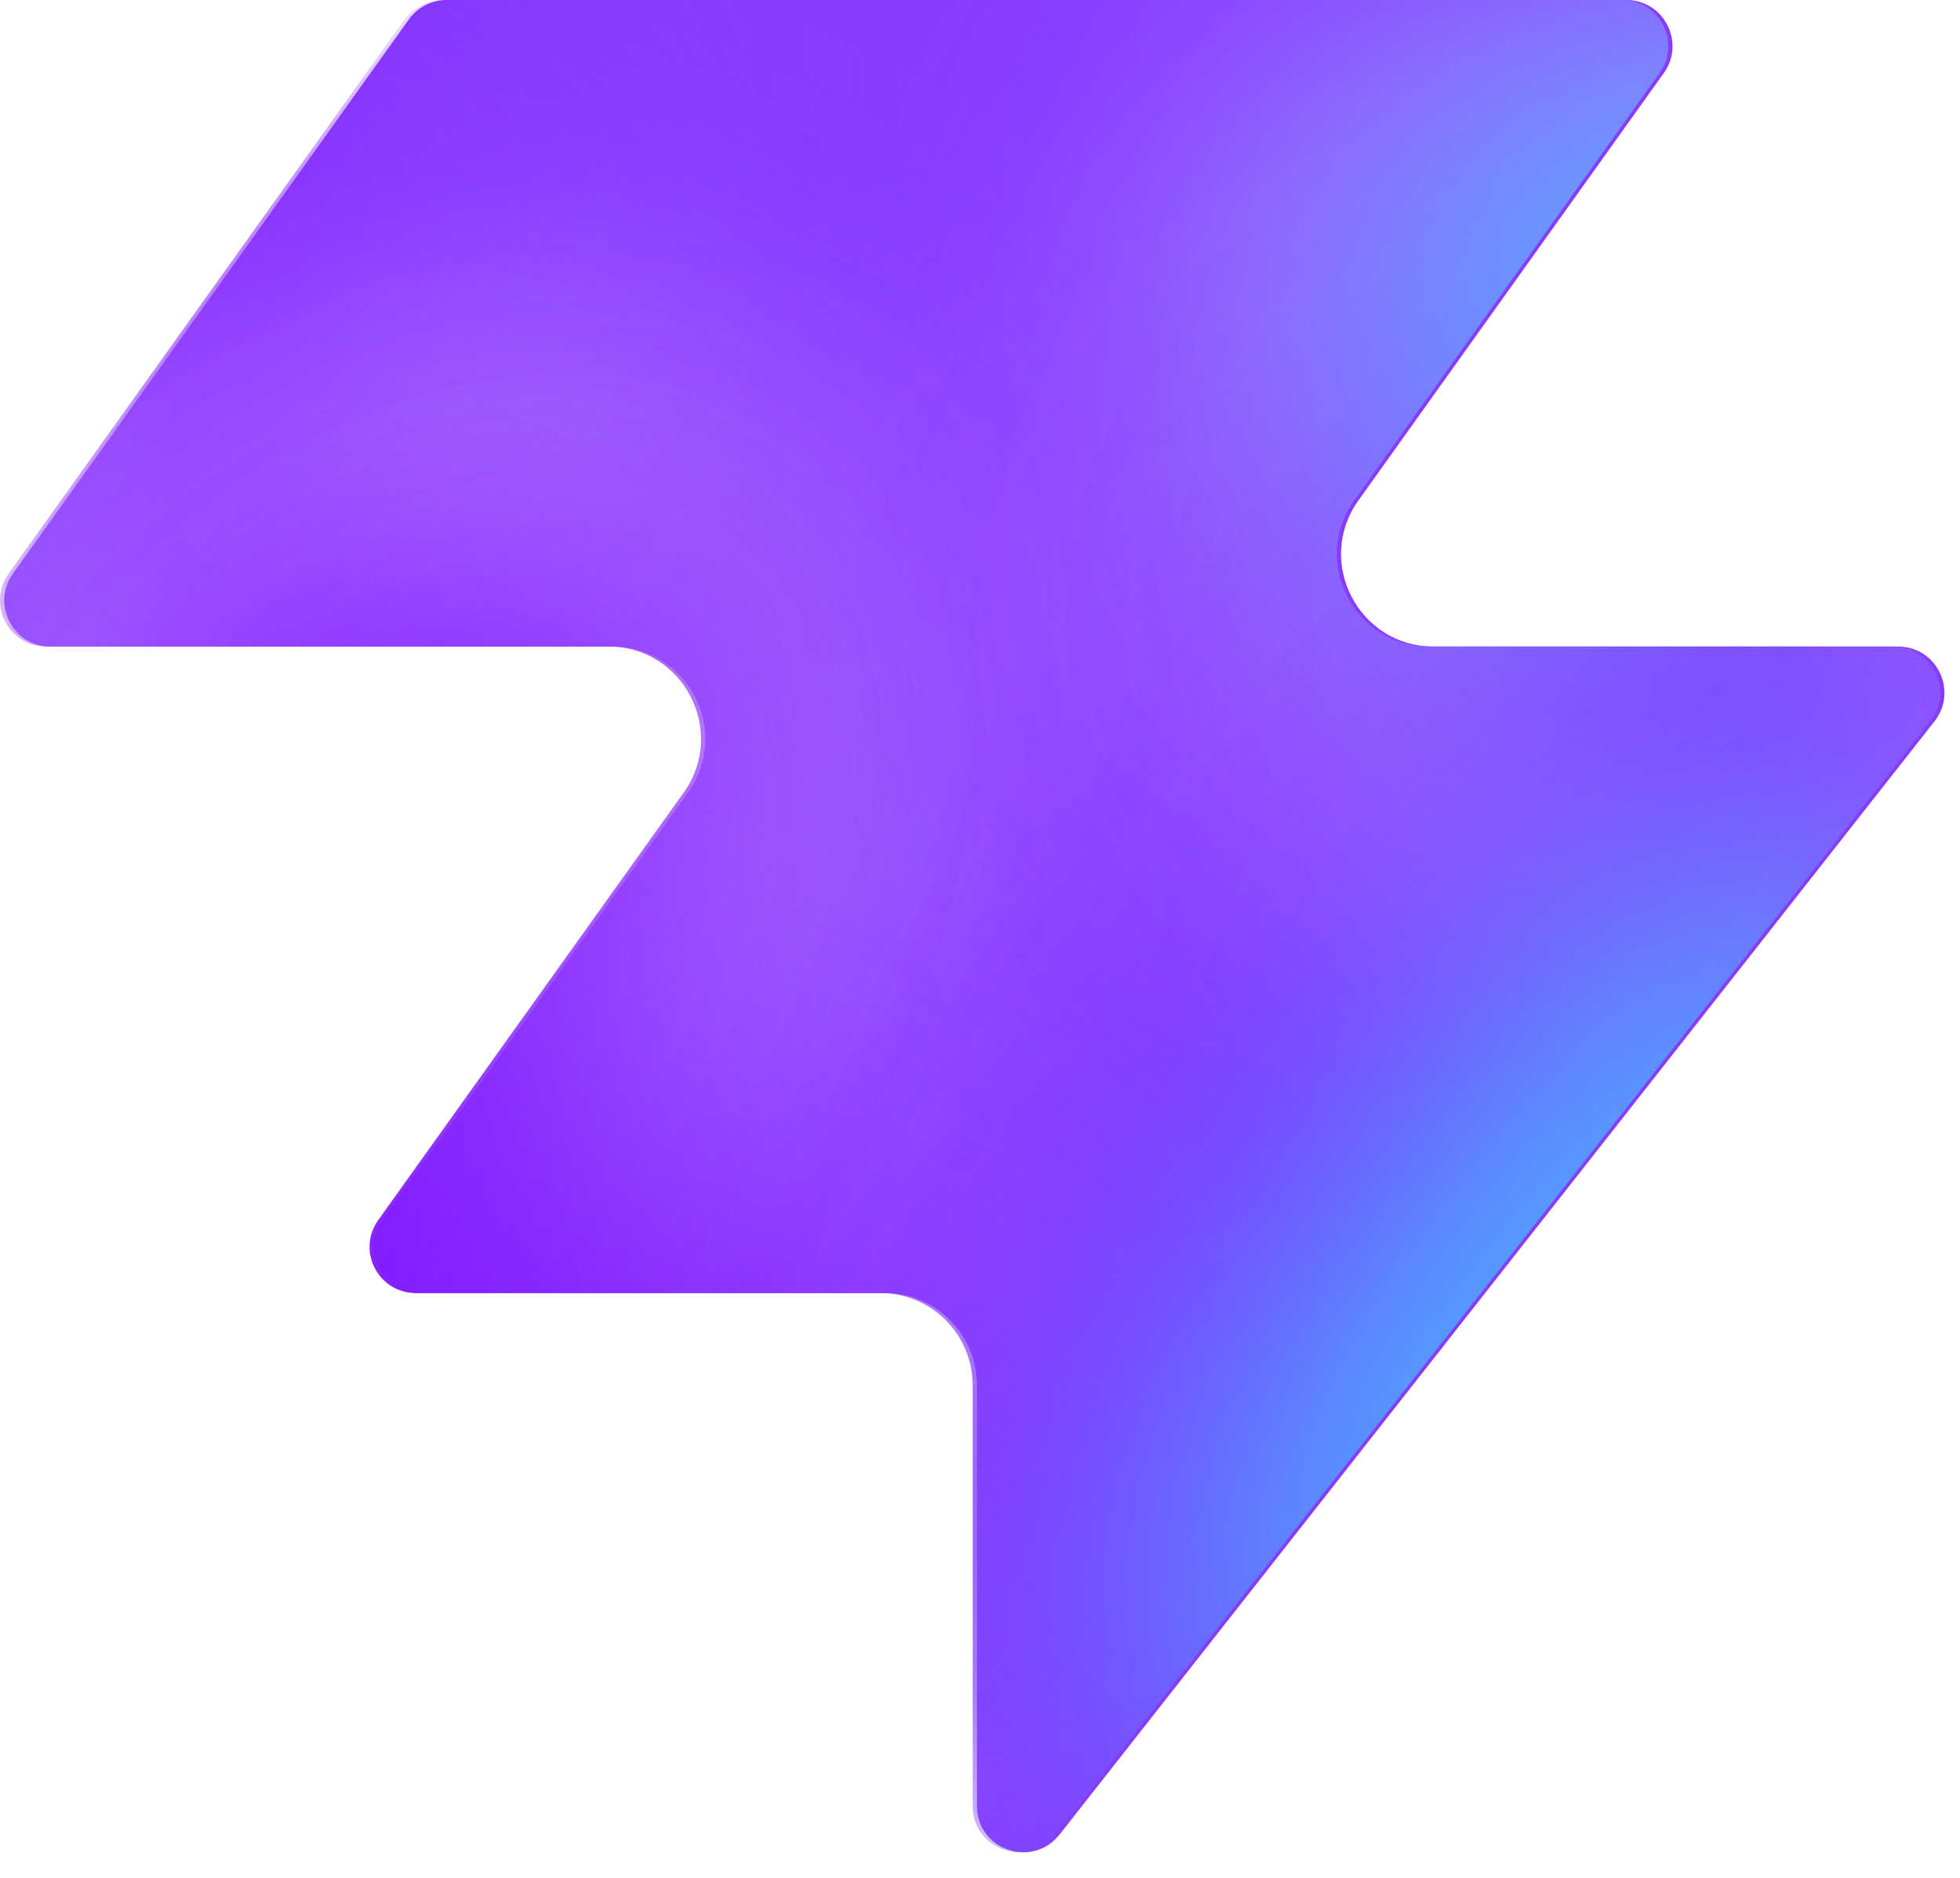
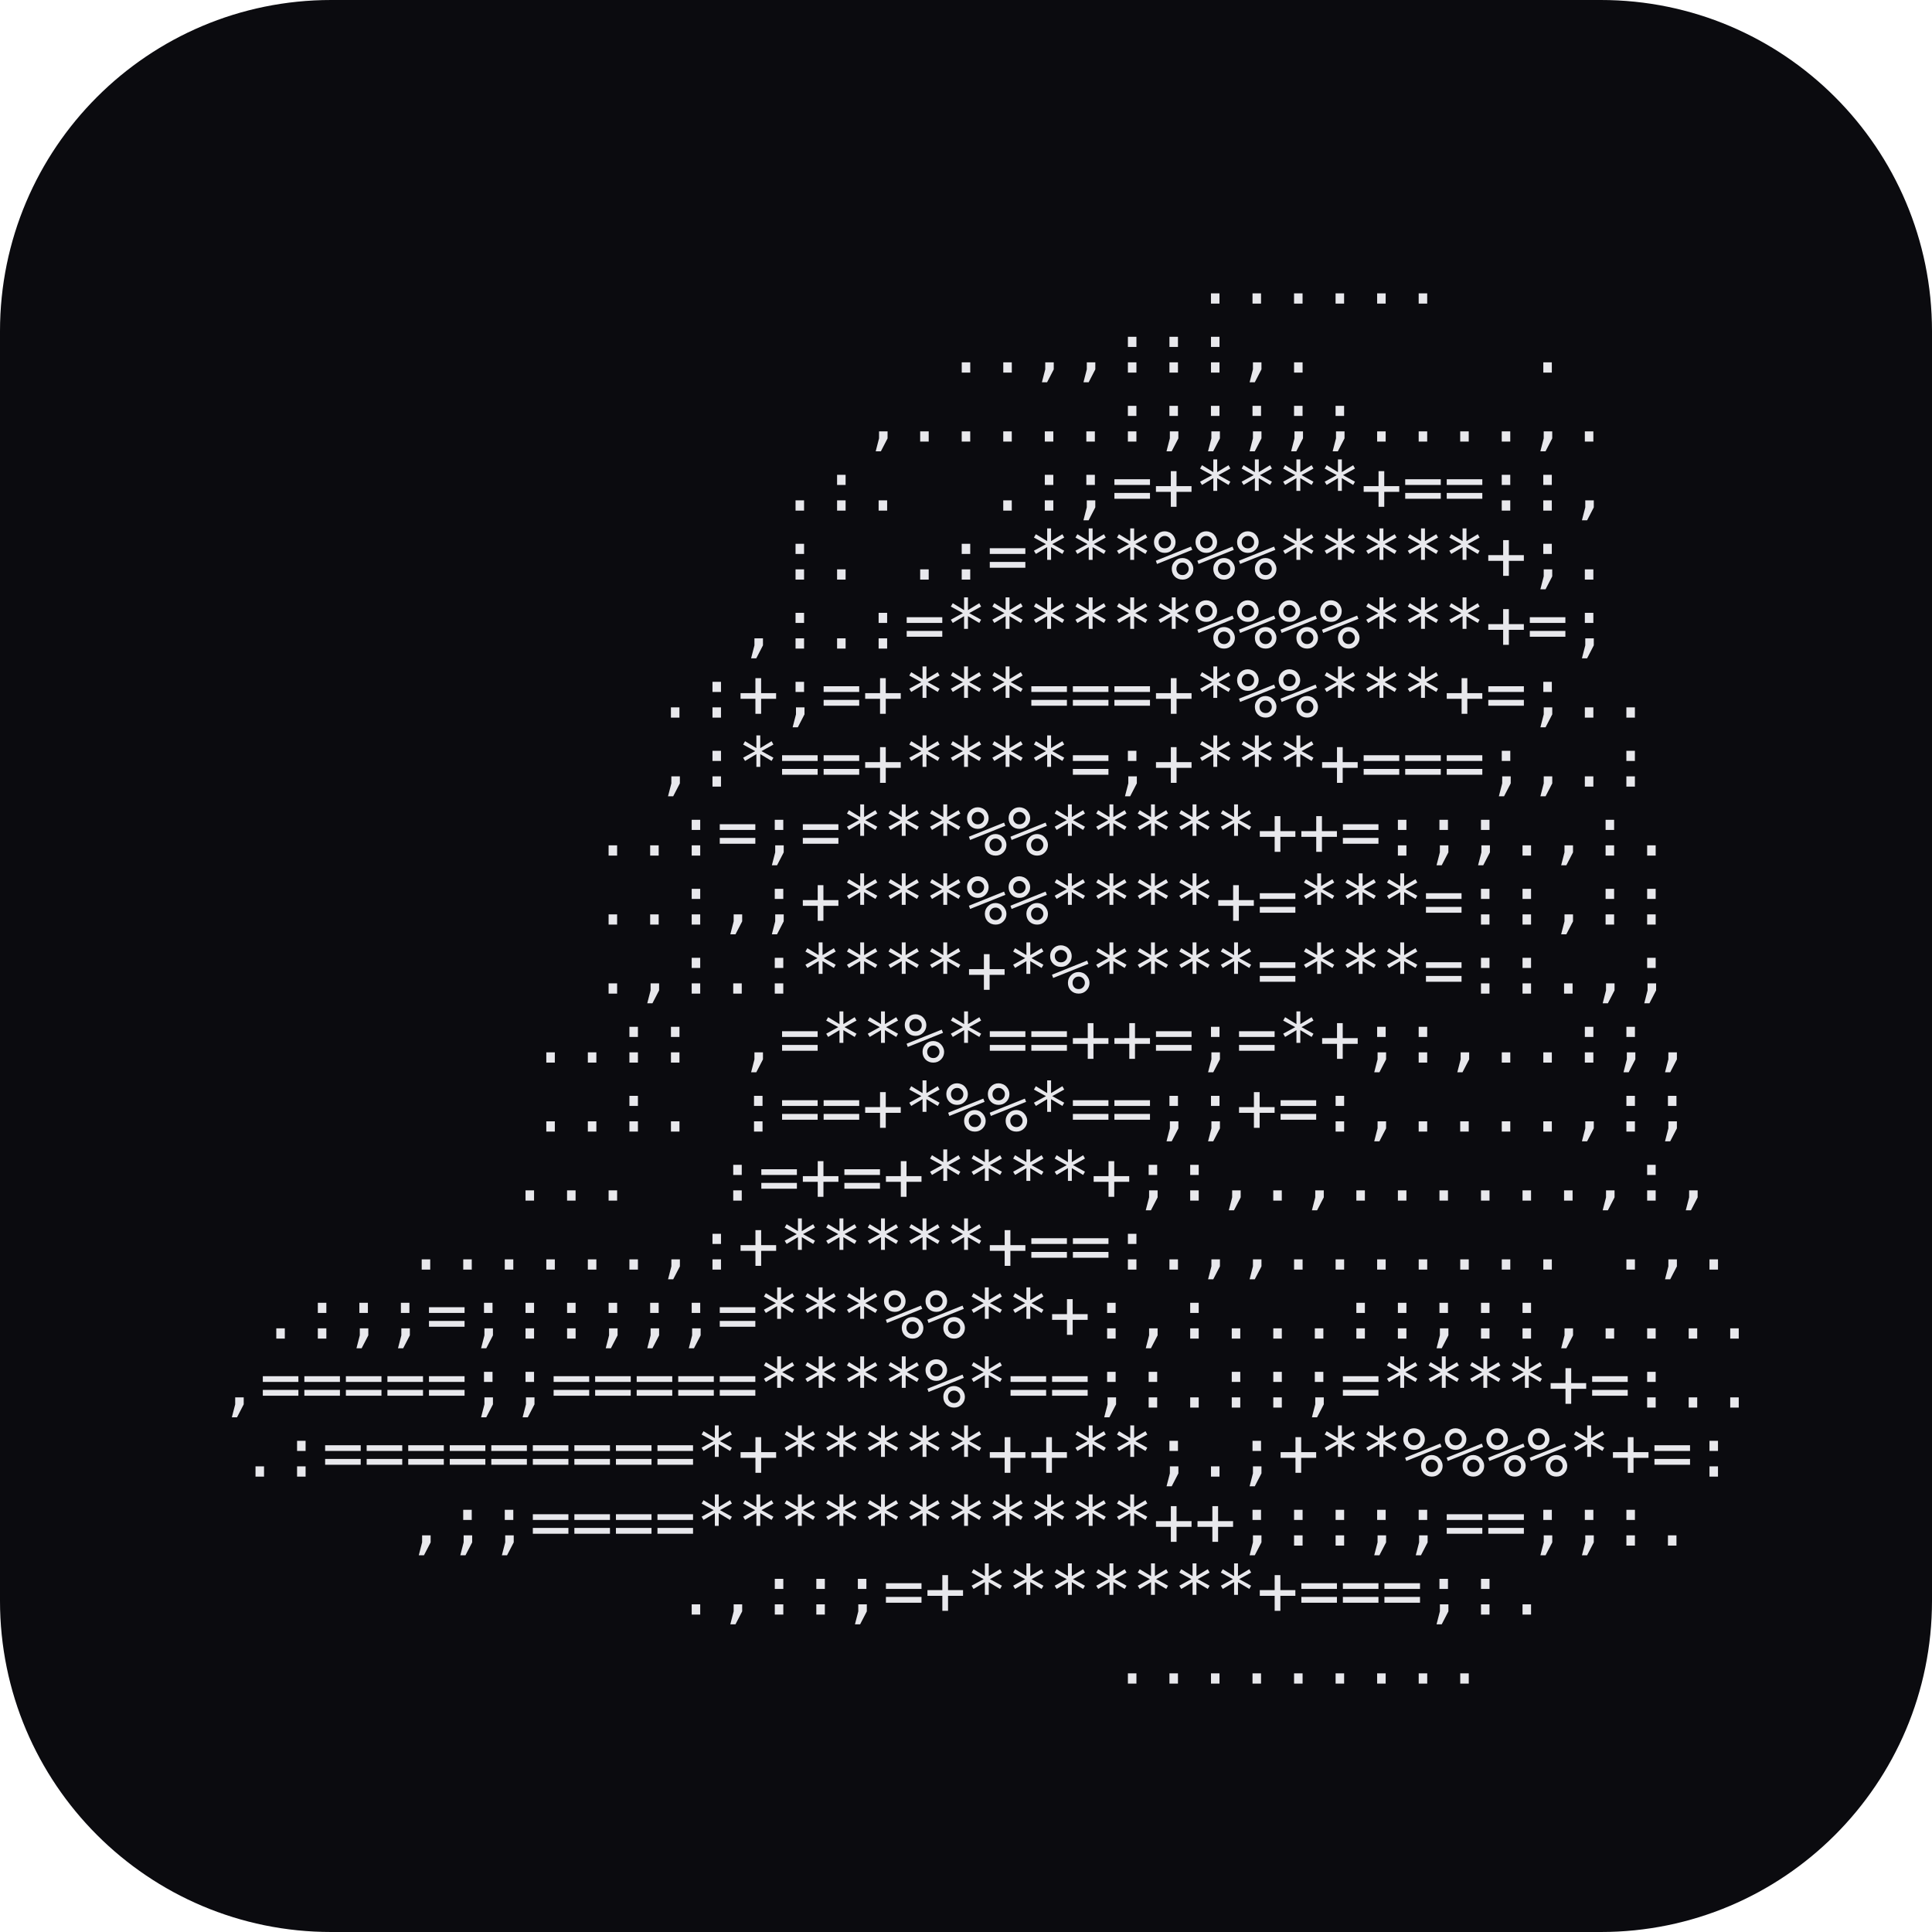
- <svg xmlns="http://www.w3.org/2000/svg" width="48" height="46" fill="none" viewBox="0 0 48 46">
-   <path fill="#863bff" d="M25.946 44.938c-.664.845-2.021.375-2.021-.698V33.937a2.26 2.26 0 0 0-2.262-2.262H10.287c-.92 0-1.456-1.04-.92-1.788l7.48-10.471c1.07-1.497 0-3.578-1.842-3.578H1.237c-.92 0-1.456-1.04-.92-1.788L10.013.474c.214-.297.556-.474.92-.474h28.894c.92 0 1.456 1.04.92 1.788l-7.48 10.471c-1.07 1.498 0 3.579 1.842 3.579h11.377c.943 0 1.473 1.088.89 1.83L25.947 44.94z" style="fill:#863bff;fill:color(display-p3 .525 .23 1);fill-opacity:1" />
-   <mask id="a" width="48" height="46" x="0" y="0" maskUnits="userSpaceOnUse" style="mask-type:alpha">
-     <path fill="#000" d="M25.842 44.938c-.664.844-2.021.375-2.021-.698V33.937a2.26 2.26 0 0 0-2.262-2.262H10.183c-.92 0-1.456-1.04-.92-1.788l7.48-10.471c1.07-1.498 0-3.579-1.842-3.579H1.133c-.92 0-1.456-1.04-.92-1.787L9.91.473c.214-.297.556-.474.92-.474h28.894c.92 0 1.456 1.04.92 1.788l-7.48 10.471c-1.07 1.498 0 3.578 1.842 3.578h11.377c.943 0 1.473 1.088.89 1.832L25.843 44.94z" style="fill:#000;fill-opacity:1" />
-   </mask>
-   <g mask="url(#a)">
-     <g filter="url(#b)">
-       <ellipse cx="5.508" cy="14.704" fill="#ede6ff" rx="5.508" ry="14.704" style="fill:#ede6ff;fill:color(display-p3 .927 .903 1);fill-opacity:1" transform="matrix(.00324 1 1 -.00324 -4.47 31.516)" />
-     </g>
-     <g filter="url(#c)">
-       <ellipse cx="10.399" cy="29.851" fill="#ede6ff" rx="10.399" ry="29.851" style="fill:#ede6ff;fill:color(display-p3 .927 .903 1);fill-opacity:1" transform="matrix(.00324 1 1 -.00324 -39.328 7.883)" />
-     </g>
-     <g filter="url(#d)">
-       <ellipse cx="5.508" cy="30.487" fill="#7e14ff" rx="5.508" ry="30.487" style="fill:#7e14ff;fill:color(display-p3 .492 .077 1);fill-opacity:1" transform="rotate(89.814 -25.913 -14.639)scale(1 -1)" />
-     </g>
-     <g filter="url(#e)">
-       <ellipse cx="5.508" cy="30.599" fill="#7e14ff" rx="5.508" ry="30.599" style="fill:#7e14ff;fill:color(display-p3 .492 .077 1);fill-opacity:1" transform="rotate(89.814 -32.644 -3.334)scale(1 -1)" />
-     </g>
-     <g filter="url(#f)">
-       <ellipse cx="5.508" cy="30.599" fill="#7e14ff" rx="5.508" ry="30.599" style="fill:#7e14ff;fill:color(display-p3 .492 .077 1);fill-opacity:1" transform="matrix(.00324 1 1 -.00324 -34.34 30.47)" />
-     </g>
-     <g filter="url(#g)">
-       <ellipse cx="14.072" cy="22.078" fill="#ede6ff" rx="14.072" ry="22.078" style="fill:#ede6ff;fill:color(display-p3 .927 .903 1);fill-opacity:1" transform="rotate(93.35 24.506 48.493)scale(-1 1)" />
-     </g>
-     <g filter="url(#h)">
-       <ellipse cx="3.47" cy="21.501" fill="#7e14ff" rx="3.47" ry="21.501" style="fill:#7e14ff;fill:color(display-p3 .492 .077 1);fill-opacity:1" transform="rotate(89.009 28.708 47.59)scale(-1 1)" />
-     </g>
-     <g filter="url(#i)">
-       <ellipse cx="3.47" cy="21.501" fill="#7e14ff" rx="3.47" ry="21.501" style="fill:#7e14ff;fill:color(display-p3 .492 .077 1);fill-opacity:1" transform="rotate(89.009 28.708 47.59)scale(-1 1)" />
-     </g>
-     <g filter="url(#j)">
-       <ellipse cx=".387" cy="8.972" fill="#7e14ff" rx="4.407" ry="29.108" style="fill:#7e14ff;fill:color(display-p3 .492 .077 1);fill-opacity:1" transform="rotate(39.51 .387 8.972)" />
-     </g>
-     <g filter="url(#k)">
-       <ellipse cx="47.523" cy="-6.092" fill="#7e14ff" rx="4.407" ry="29.108" style="fill:#7e14ff;fill:color(display-p3 .492 .077 1);fill-opacity:1" transform="rotate(37.892 47.523 -6.092)" />
-     </g>
-     <g filter="url(#l)">
-       <ellipse cx="41.412" cy="6.333" fill="#47bfff" rx="5.971" ry="9.665" style="fill:#47bfff;fill:color(display-p3 .28 .748 1);fill-opacity:1" transform="rotate(37.892 41.412 6.333)" />
-     </g>
-     <g filter="url(#m)">
-       <ellipse cx="-1.879" cy="38.332" fill="#7e14ff" rx="4.407" ry="29.108" style="fill:#7e14ff;fill:color(display-p3 .492 .077 1);fill-opacity:1" transform="rotate(37.892 -1.88 38.332)" />
-     </g>
-     <g filter="url(#n)">
-       <ellipse cx="-1.879" cy="38.332" fill="#7e14ff" rx="4.407" ry="29.108" style="fill:#7e14ff;fill:color(display-p3 .492 .077 1);fill-opacity:1" transform="rotate(37.892 -1.88 38.332)" />
-     </g>
-     <g filter="url(#o)">
-       <ellipse cx="35.651" cy="29.907" fill="#7e14ff" rx="4.407" ry="29.108" style="fill:#7e14ff;fill:color(display-p3 .492 .077 1);fill-opacity:1" transform="rotate(37.892 35.651 29.907)" />
-     </g>
-     <g filter="url(#p)">
-       <ellipse cx="38.418" cy="32.4" fill="#47bfff" rx="5.971" ry="15.297" style="fill:#47bfff;fill:color(display-p3 .28 .748 1);fill-opacity:1" transform="rotate(37.892 38.418 32.4)" />
-     </g>
-   </g>
-   <defs>
-     <filter id="b" width="60.045" height="41.654" x="-19.77" y="16.149" color-interpolation-filters="sRGB" filterUnits="userSpaceOnUse">
-       <feFlood flood-opacity="0" result="BackgroundImageFix" />
-       <feBlend in="SourceGraphic" in2="BackgroundImageFix" result="shape" />
-       <feGaussianBlur result="effect1_foregroundBlur_2002_17158" stdDeviation="7.659" />
-     </filter>
-     <filter id="c" width="90.34" height="51.437" x="-54.613" y="-7.533" color-interpolation-filters="sRGB" filterUnits="userSpaceOnUse">
-       <feFlood flood-opacity="0" result="BackgroundImageFix" />
-       <feBlend in="SourceGraphic" in2="BackgroundImageFix" result="shape" />
-       <feGaussianBlur result="effect1_foregroundBlur_2002_17158" stdDeviation="7.659" />
-     </filter>
-     <filter id="d" width="79.355" height="29.4" x="-49.64" y="2.03" color-interpolation-filters="sRGB" filterUnits="userSpaceOnUse">
-       <feFlood flood-opacity="0" result="BackgroundImageFix" />
-       <feBlend in="SourceGraphic" in2="BackgroundImageFix" result="shape" />
-       <feGaussianBlur result="effect1_foregroundBlur_2002_17158" stdDeviation="4.596" />
-     </filter>
-     <filter id="e" width="79.579" height="29.4" x="-45.045" y="20.029" color-interpolation-filters="sRGB" filterUnits="userSpaceOnUse">
-       <feFlood flood-opacity="0" result="BackgroundImageFix" />
-       <feBlend in="SourceGraphic" in2="BackgroundImageFix" result="shape" />
-       <feGaussianBlur result="effect1_foregroundBlur_2002_17158" stdDeviation="4.596" />
-     </filter>
-     <filter id="f" width="79.579" height="29.4" x="-43.513" y="21.178" color-interpolation-filters="sRGB" filterUnits="userSpaceOnUse">
-       <feFlood flood-opacity="0" result="BackgroundImageFix" />
-       <feBlend in="SourceGraphic" in2="BackgroundImageFix" result="shape" />
-       <feGaussianBlur result="effect1_foregroundBlur_2002_17158" stdDeviation="4.596" />
-     </filter>
-     <filter id="g" width="74.749" height="58.852" x="15.756" y="-17.901" color-interpolation-filters="sRGB" filterUnits="userSpaceOnUse">
-       <feFlood flood-opacity="0" result="BackgroundImageFix" />
-       <feBlend in="SourceGraphic" in2="BackgroundImageFix" result="shape" />
-       <feGaussianBlur result="effect1_foregroundBlur_2002_17158" stdDeviation="7.659" />
-     </filter>
-     <filter id="h" width="61.377" height="25.362" x="23.548" y="2.284" color-interpolation-filters="sRGB" filterUnits="userSpaceOnUse">
-       <feFlood flood-opacity="0" result="BackgroundImageFix" />
-       <feBlend in="SourceGraphic" in2="BackgroundImageFix" result="shape" />
-       <feGaussianBlur result="effect1_foregroundBlur_2002_17158" stdDeviation="4.596" />
-     </filter>
-     <filter id="i" width="61.377" height="25.362" x="23.548" y="2.284" color-interpolation-filters="sRGB" filterUnits="userSpaceOnUse">
-       <feFlood flood-opacity="0" result="BackgroundImageFix" />
-       <feBlend in="SourceGraphic" in2="BackgroundImageFix" result="shape" />
-       <feGaussianBlur result="effect1_foregroundBlur_2002_17158" stdDeviation="4.596" />
-     </filter>
-     <filter id="j" width="56.045" height="63.649" x="-27.636" y="-22.853" color-interpolation-filters="sRGB" filterUnits="userSpaceOnUse">
-       <feFlood flood-opacity="0" result="BackgroundImageFix" />
-       <feBlend in="SourceGraphic" in2="BackgroundImageFix" result="shape" />
-       <feGaussianBlur result="effect1_foregroundBlur_2002_17158" stdDeviation="4.596" />
-     </filter>
-     <filter id="k" width="54.814" height="64.646" x="20.116" y="-38.415" color-interpolation-filters="sRGB" filterUnits="userSpaceOnUse">
-       <feFlood flood-opacity="0" result="BackgroundImageFix" />
-       <feBlend in="SourceGraphic" in2="BackgroundImageFix" result="shape" />
-       <feGaussianBlur result="effect1_foregroundBlur_2002_17158" stdDeviation="4.596" />
-     </filter>
-     <filter id="l" width="33.541" height="35.313" x="24.641" y="-11.323" color-interpolation-filters="sRGB" filterUnits="userSpaceOnUse">
-       <feFlood flood-opacity="0" result="BackgroundImageFix" />
-       <feBlend in="SourceGraphic" in2="BackgroundImageFix" result="shape" />
-       <feGaussianBlur result="effect1_foregroundBlur_2002_17158" stdDeviation="4.596" />
-     </filter>
-     <filter id="m" width="54.814" height="64.646" x="-29.286" y="6.009" color-interpolation-filters="sRGB" filterUnits="userSpaceOnUse">
-       <feFlood flood-opacity="0" result="BackgroundImageFix" />
-       <feBlend in="SourceGraphic" in2="BackgroundImageFix" result="shape" />
-       <feGaussianBlur result="effect1_foregroundBlur_2002_17158" stdDeviation="4.596" />
-     </filter>
-     <filter id="n" width="54.814" height="64.646" x="-29.286" y="6.009" color-interpolation-filters="sRGB" filterUnits="userSpaceOnUse">
-       <feFlood flood-opacity="0" result="BackgroundImageFix" />
-       <feBlend in="SourceGraphic" in2="BackgroundImageFix" result="shape" />
-       <feGaussianBlur result="effect1_foregroundBlur_2002_17158" stdDeviation="4.596" />
-     </filter>
-     <filter id="o" width="54.814" height="64.646" x="8.244" y="-2.416" color-interpolation-filters="sRGB" filterUnits="userSpaceOnUse">
-       <feFlood flood-opacity="0" result="BackgroundImageFix" />
-       <feBlend in="SourceGraphic" in2="BackgroundImageFix" result="shape" />
-       <feGaussianBlur result="effect1_foregroundBlur_2002_17158" stdDeviation="4.596" />
-     </filter>
-     <filter id="p" width="39.409" height="43.623" x="18.713" y="10.588" color-interpolation-filters="sRGB" filterUnits="userSpaceOnUse">
-       <feFlood flood-opacity="0" result="BackgroundImageFix" />
-       <feBlend in="SourceGraphic" in2="BackgroundImageFix" result="shape" />
-       <feGaussianBlur result="effect1_foregroundBlur_2002_17158" stdDeviation="4.596" />
-     </filter>
-   </defs>
+ <svg xmlns="http://www.w3.org/2000/svg" viewBox="0 0 280 280">
+   <rect width="280" height="280" rx="48" fill="#0b0b0f" />
+   <text x="140" y="44" fill="#e8e8ec" font-family="monospace" font-size="10" text-anchor="middle" xml:space="preserve" style="white-space:pre">
+     <tspan x="140" dy="0">                      ......</tspan>
+     <tspan x="140" dy="10">                   ..,,:::,.     .</tspan>
+     <tspan x="140" dy="10">                  ,.....:;;;;;....,.</tspan>
+     <tspan x="140" dy="10">                .:.  .:;=+****+==::,</tspan>
+     <tspan x="140" dy="10">                :. .:=***%%%*****+;.</tspan>
+     <tspan x="140" dy="10">               ,:.:=******%%%%***+=;</tspan>
+     <tspan x="140" dy="10">              .:+;=+***===+*%%***+=;..</tspan>
+     <tspan x="140" dy="10">              ,:*==+****=;+***+===;,.:</tspan>
+     <tspan x="140" dy="10">             ..:=;=***%%*****++=:;;.,:.</tspan>
+     <tspan x="140" dy="10">             ..:,;+***%%****+=***=::,::</tspan>
+     <tspan x="140" dy="10">             .,:.:****+*%****=***=::.,;</tspan>
+     <tspan x="140" dy="10">            ..:: ,=**%*==++=;=*+;:,..:;,</tspan>
+     <tspan x="140" dy="10">            ..:. :==+*%%*==;;+=:,....,:;</tspan>
+     <tspan x="140" dy="10">            ...  :=+=+****+;:,.,......,:,</tspan>
+     <tspan x="140" dy="10">          ......,:+*****+==:.,,....... .,.</tspan>
+     <tspan x="140" dy="10">       .:;;=;::;;;=***%%**+:,:...::;::,....</tspan>
+     <tspan x="140" dy="10">      ,=====;;=====****%*==;:.::;=****+=:..</tspan>
+     <tspan x="140" dy="10">      .:=========*+*****++**;.;+**%%%%*+=:</tspan>
+     <tspan x="140" dy="10">         ,;;====***********++;::;;==;;:.</tspan>
+     <tspan x="140" dy="10">            .,::;=+*******+===;:.</tspan>
+     <tspan x="140" dy="10">                   .........</tspan>
+   </text>
</svg>
